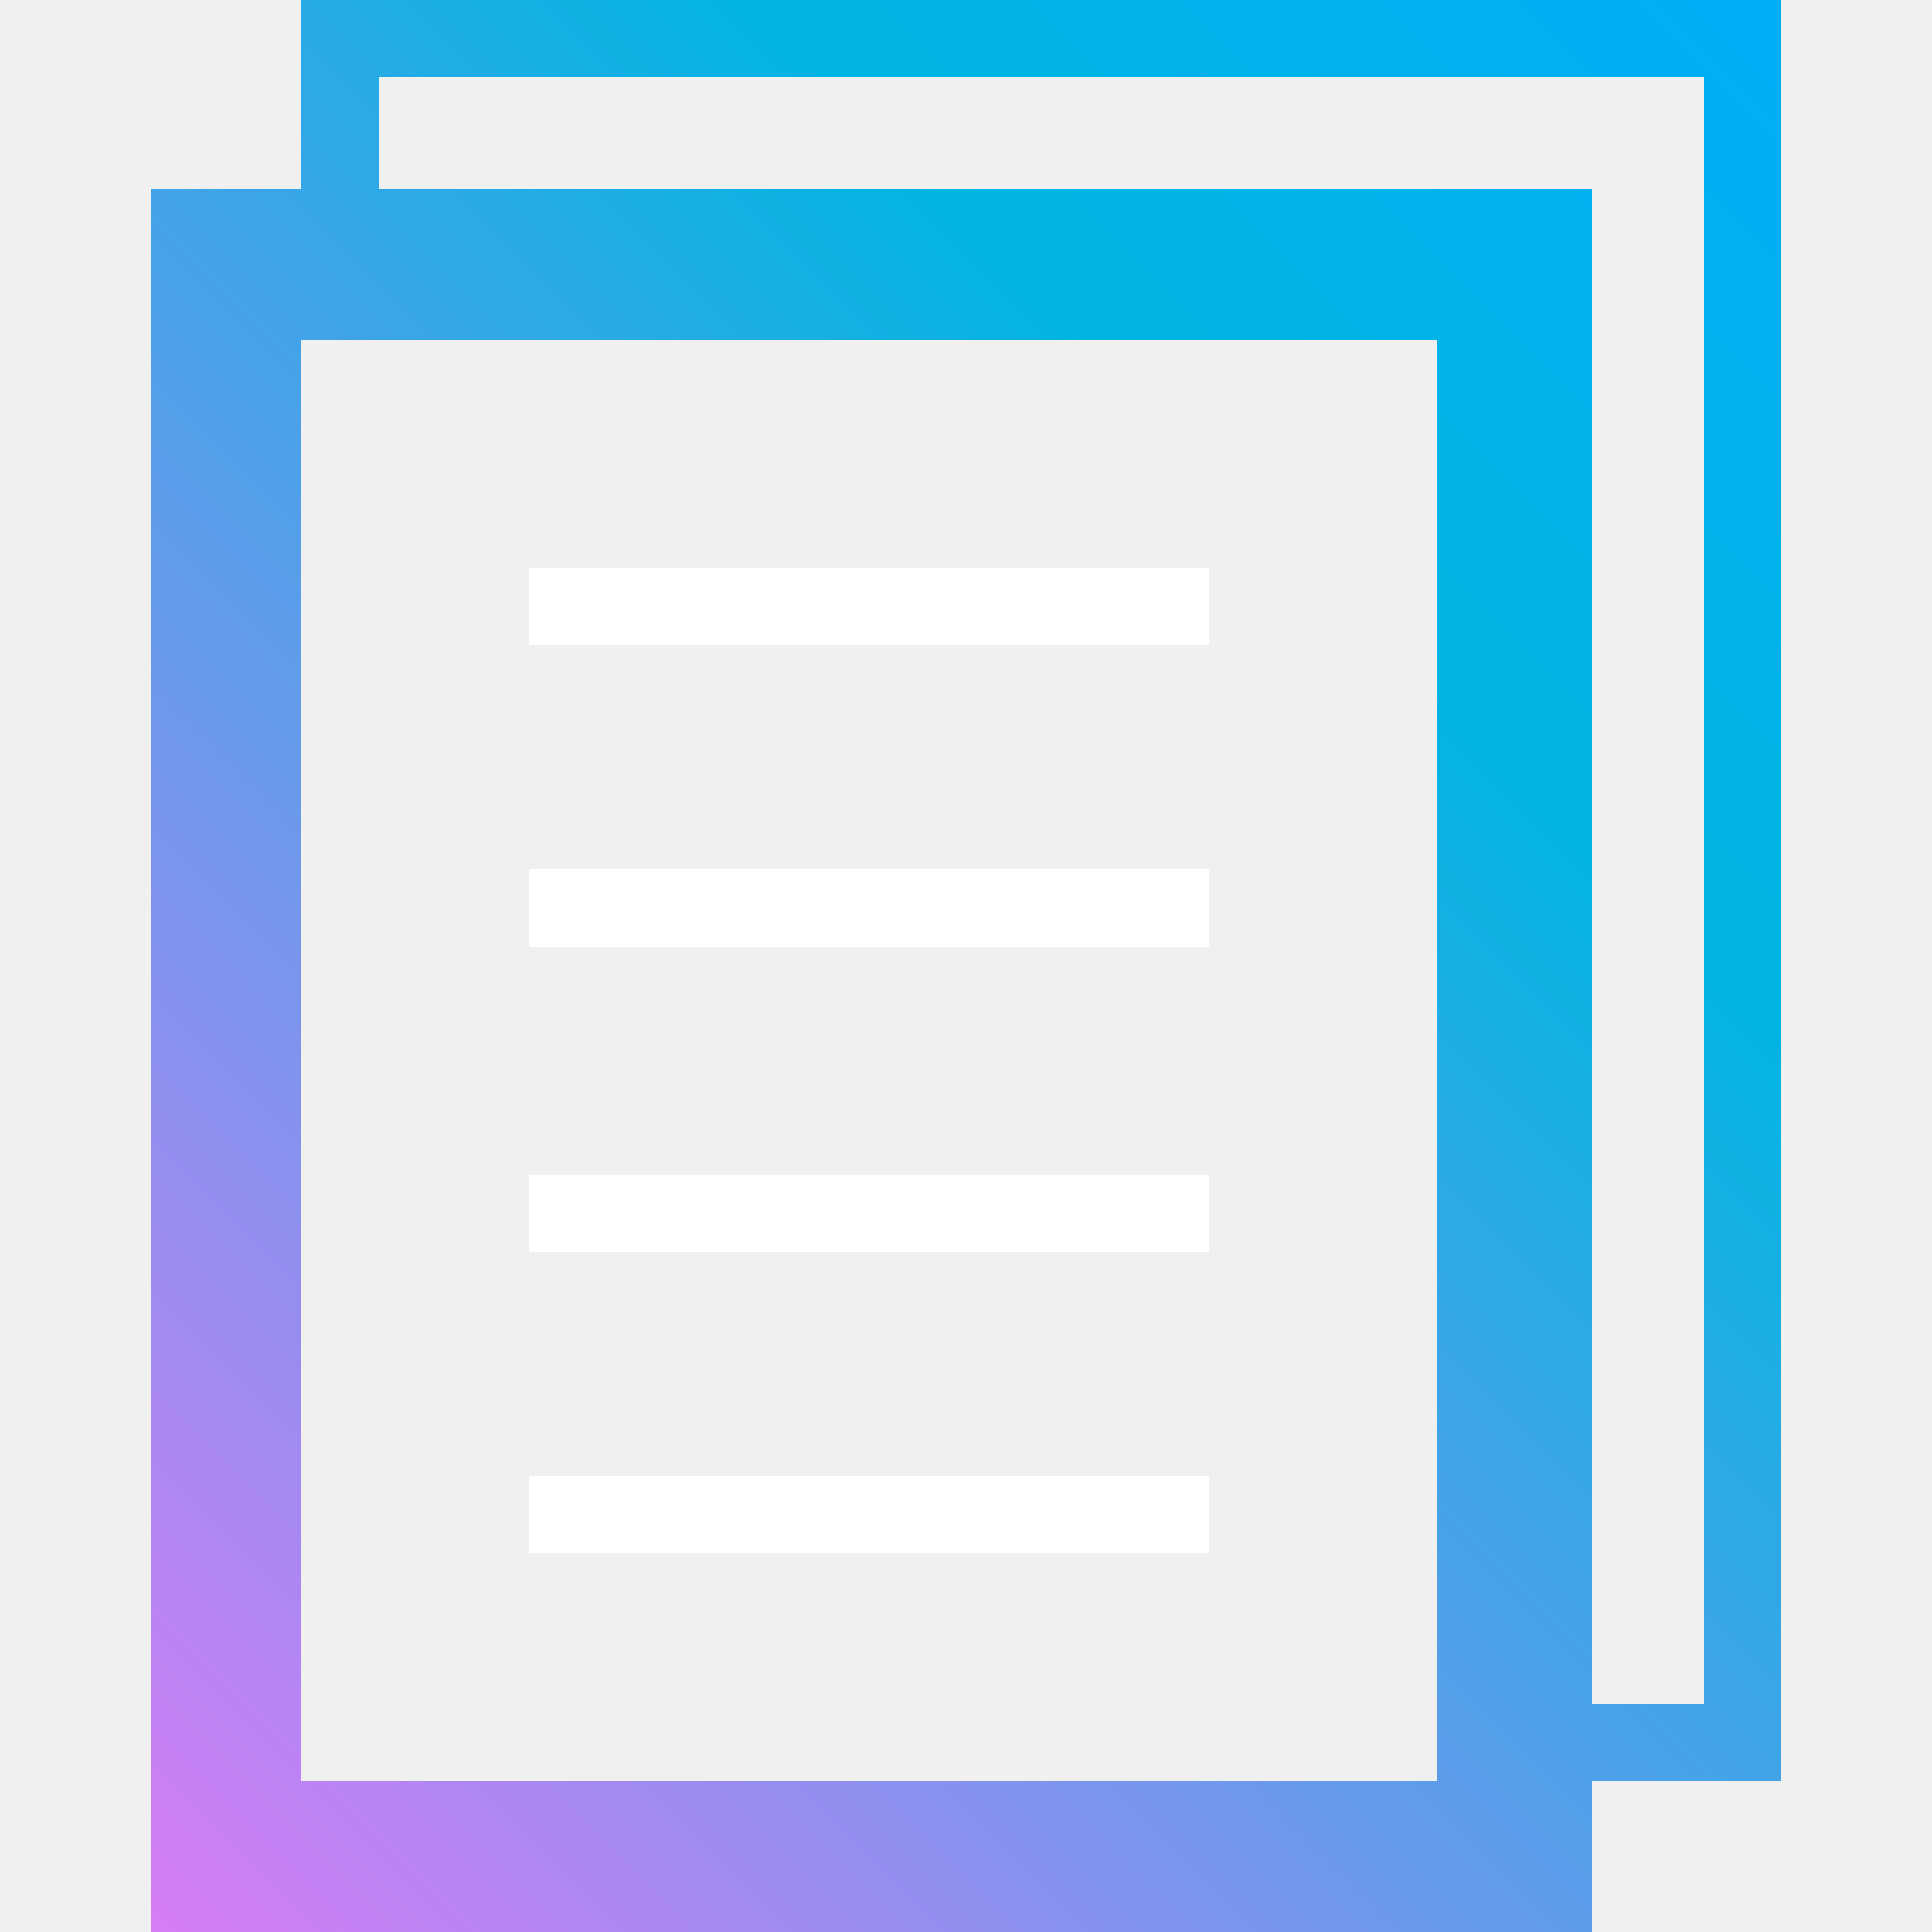
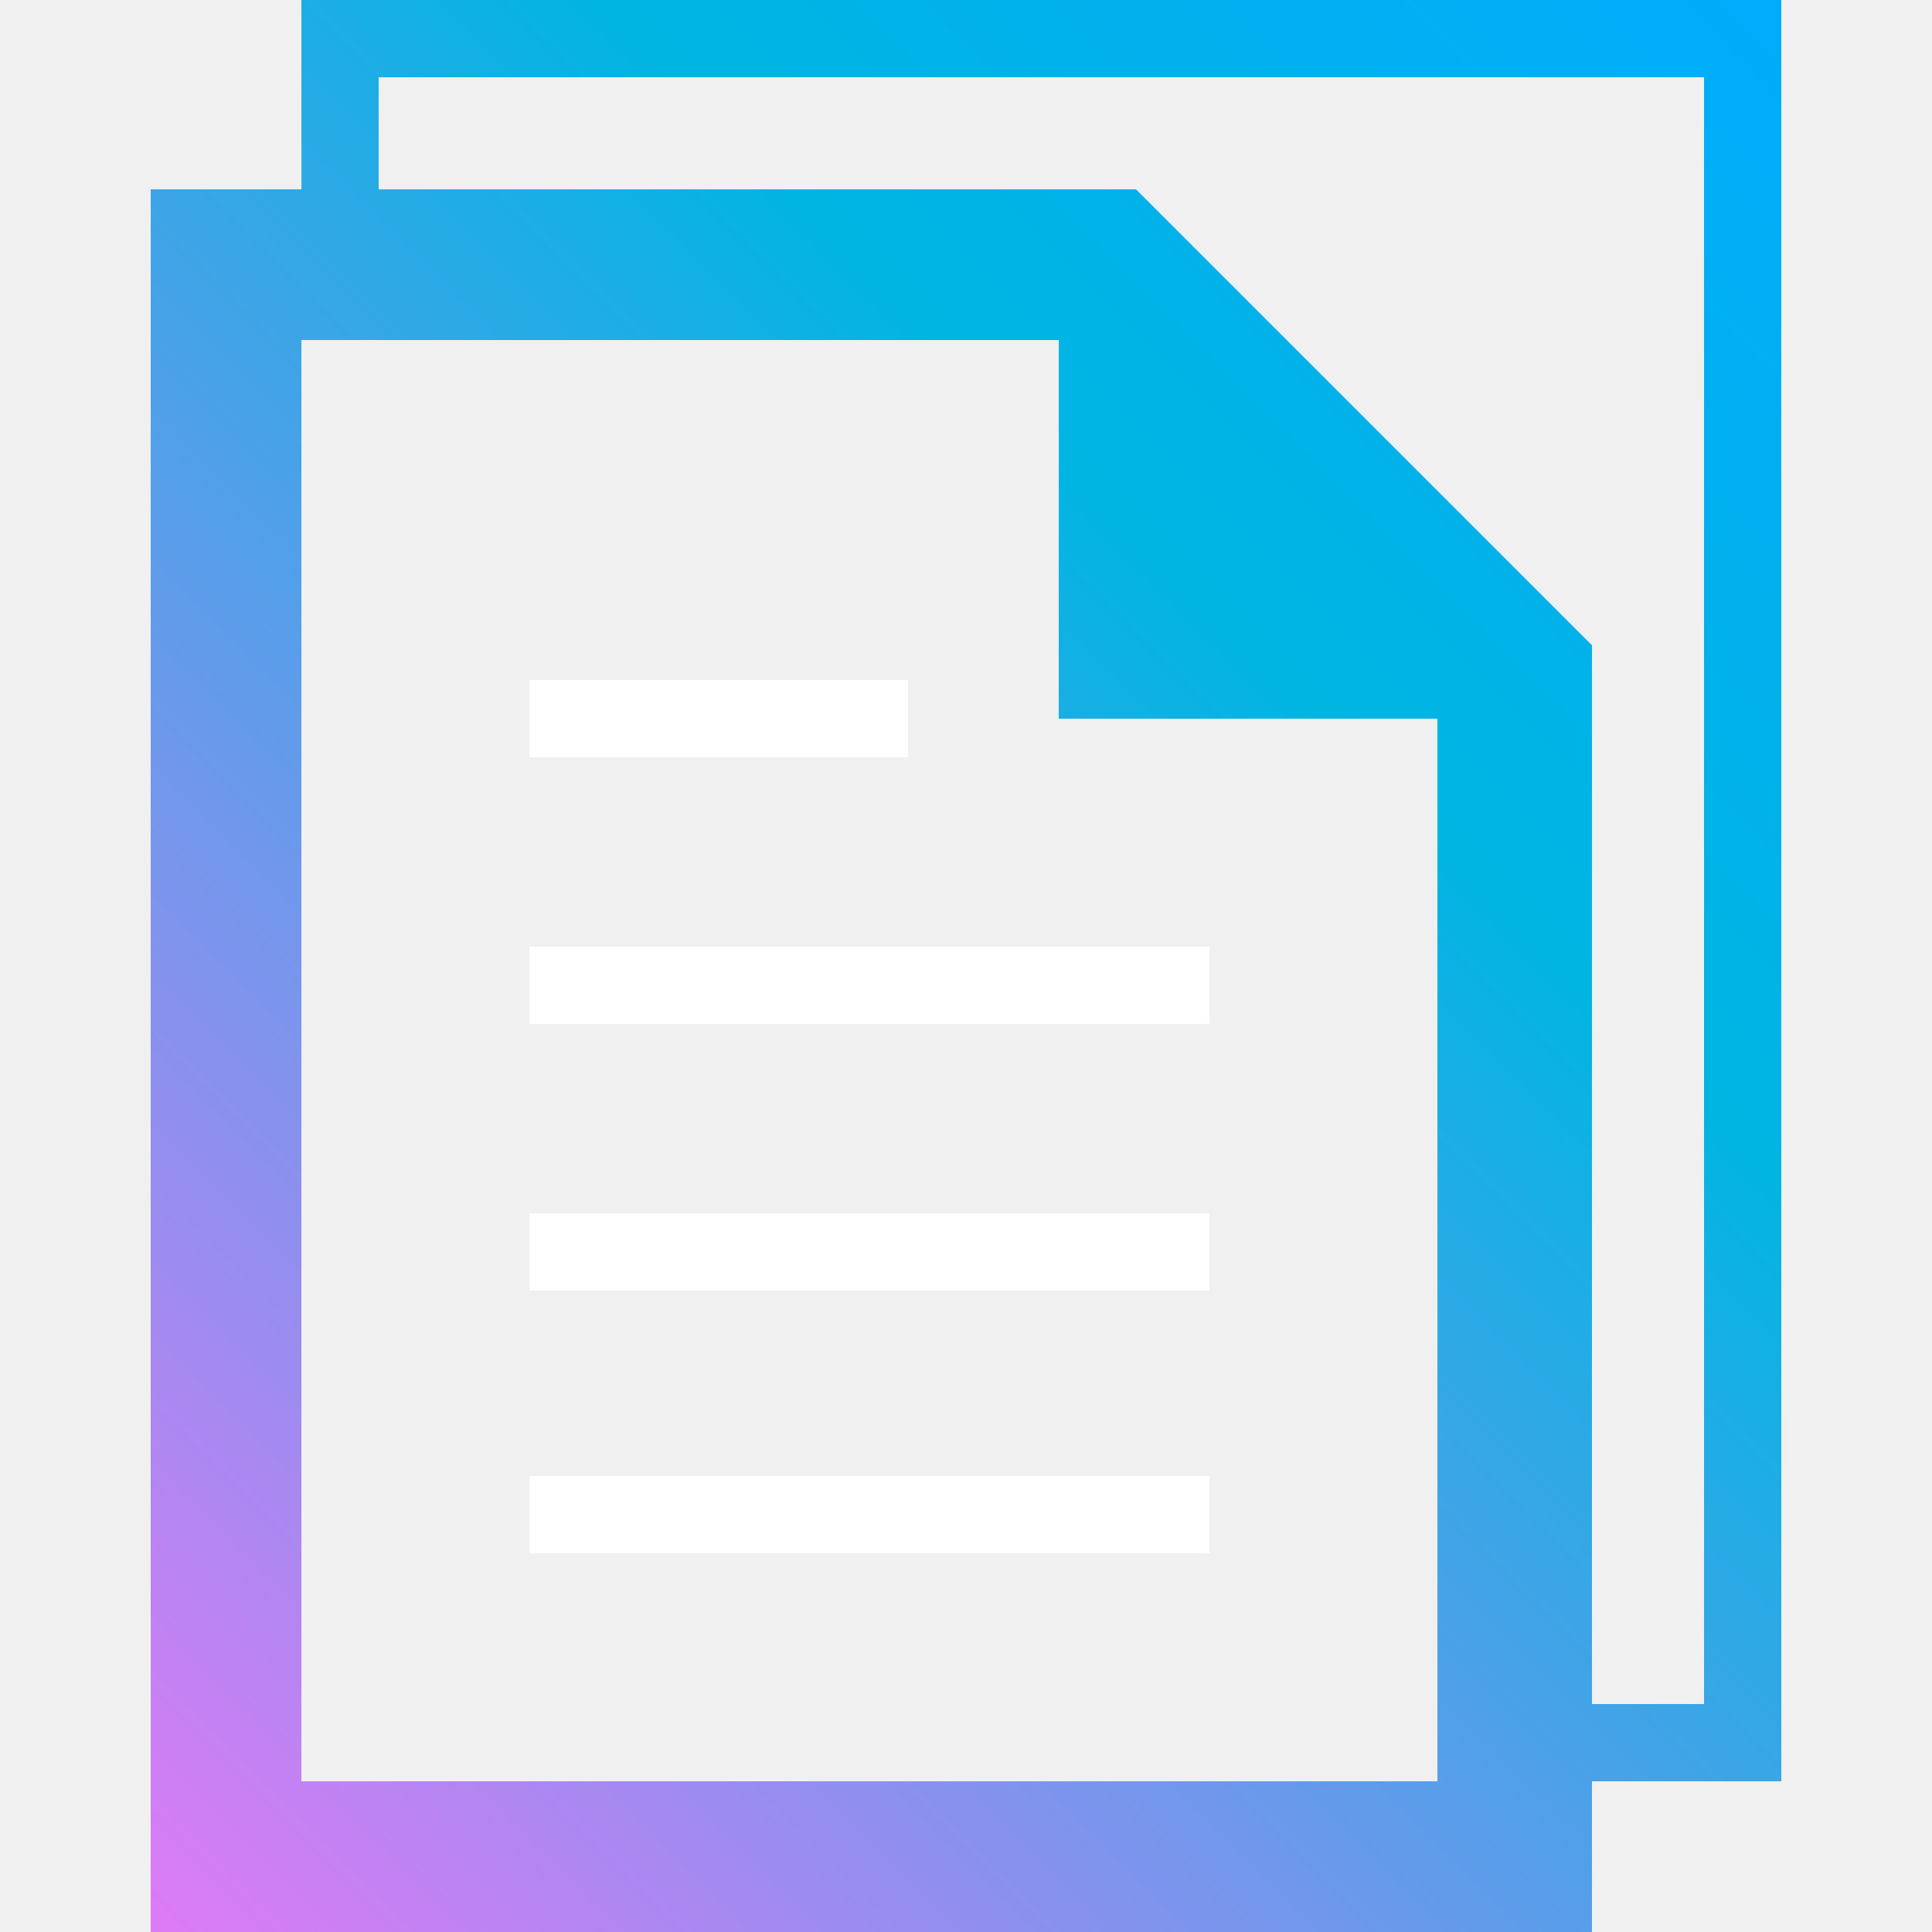
<svg xmlns="http://www.w3.org/2000/svg" version="1.1" id="icons" x="0px" y="0px" viewBox="0 0 50 50" style="enable-background:new 0 0 50 50;" xml:space="preserve">
  <g>
-     <linearGradient id="documents-gradient" gradientUnits="userSpaceOnUse" x1="50.98" y1="-0.98" x2="-2.952" y2="52.952">
+     <linearGradient id="documents-gradient" gradientUnits="userSpaceOnUse" x1="47.549" y1="2.451" x2="-1.416" y2="51.416">
      <stop offset="0" style="stop-color:#00ACFB" />
      <stop offset="0.3" style="stop-color:#00B5E2" />
      <stop offset="1" style="stop-color:#F674F7" />
    </linearGradient>
-     <path style="fill:url(#documents-gradient);" d="M46.1,0H7.8v4.9H3.9V50h37.3v-3.9h4.9V0z M37.3,46.1H7.8V8.8h29.4V46.1z M44.1,44.1h-2.9V4.9H9.8V2h34.3V44.1z   " />
-     <rect style="fill:#FFFFFF;" x="13.7" y="14.7" width="17.6" height="2" />
-     <rect style="fill:#FFFFFF;" x="13.7" y="22.5" width="17.6" height="2" />
-     <rect style="fill:#FFFFFF;" x="13.7" y="30.4" width="17.6" height="2" />
+     <rect style="fill:#FFFFFF;" x="13.7" y="17.6" width="9.8" height="2" />
+     <rect style="fill:#FFFFFF;" x="13.7" y="24.5" width="17.6" height="2" />
+     <rect style="fill:#FFFFFF;" x="13.7" y="31.4" width="17.6" height="2" />
    <rect style="fill:#FFFFFF;" x="13.7" y="38.2" width="17.6" height="2" />
+     <path style="fill:url(#documents-gradient);" d="M46.1,0H7.8v4.9H3.9V50h37.3v-3.9h4.9V0z M7.8,46.1V8.8h19.6v9.8h9.8v27.5H7.8z M44.1,44.1h-2.9V16.7L29.4,4.9   H9.8V2h34.3V44.1z" />
  </g>
</svg>
